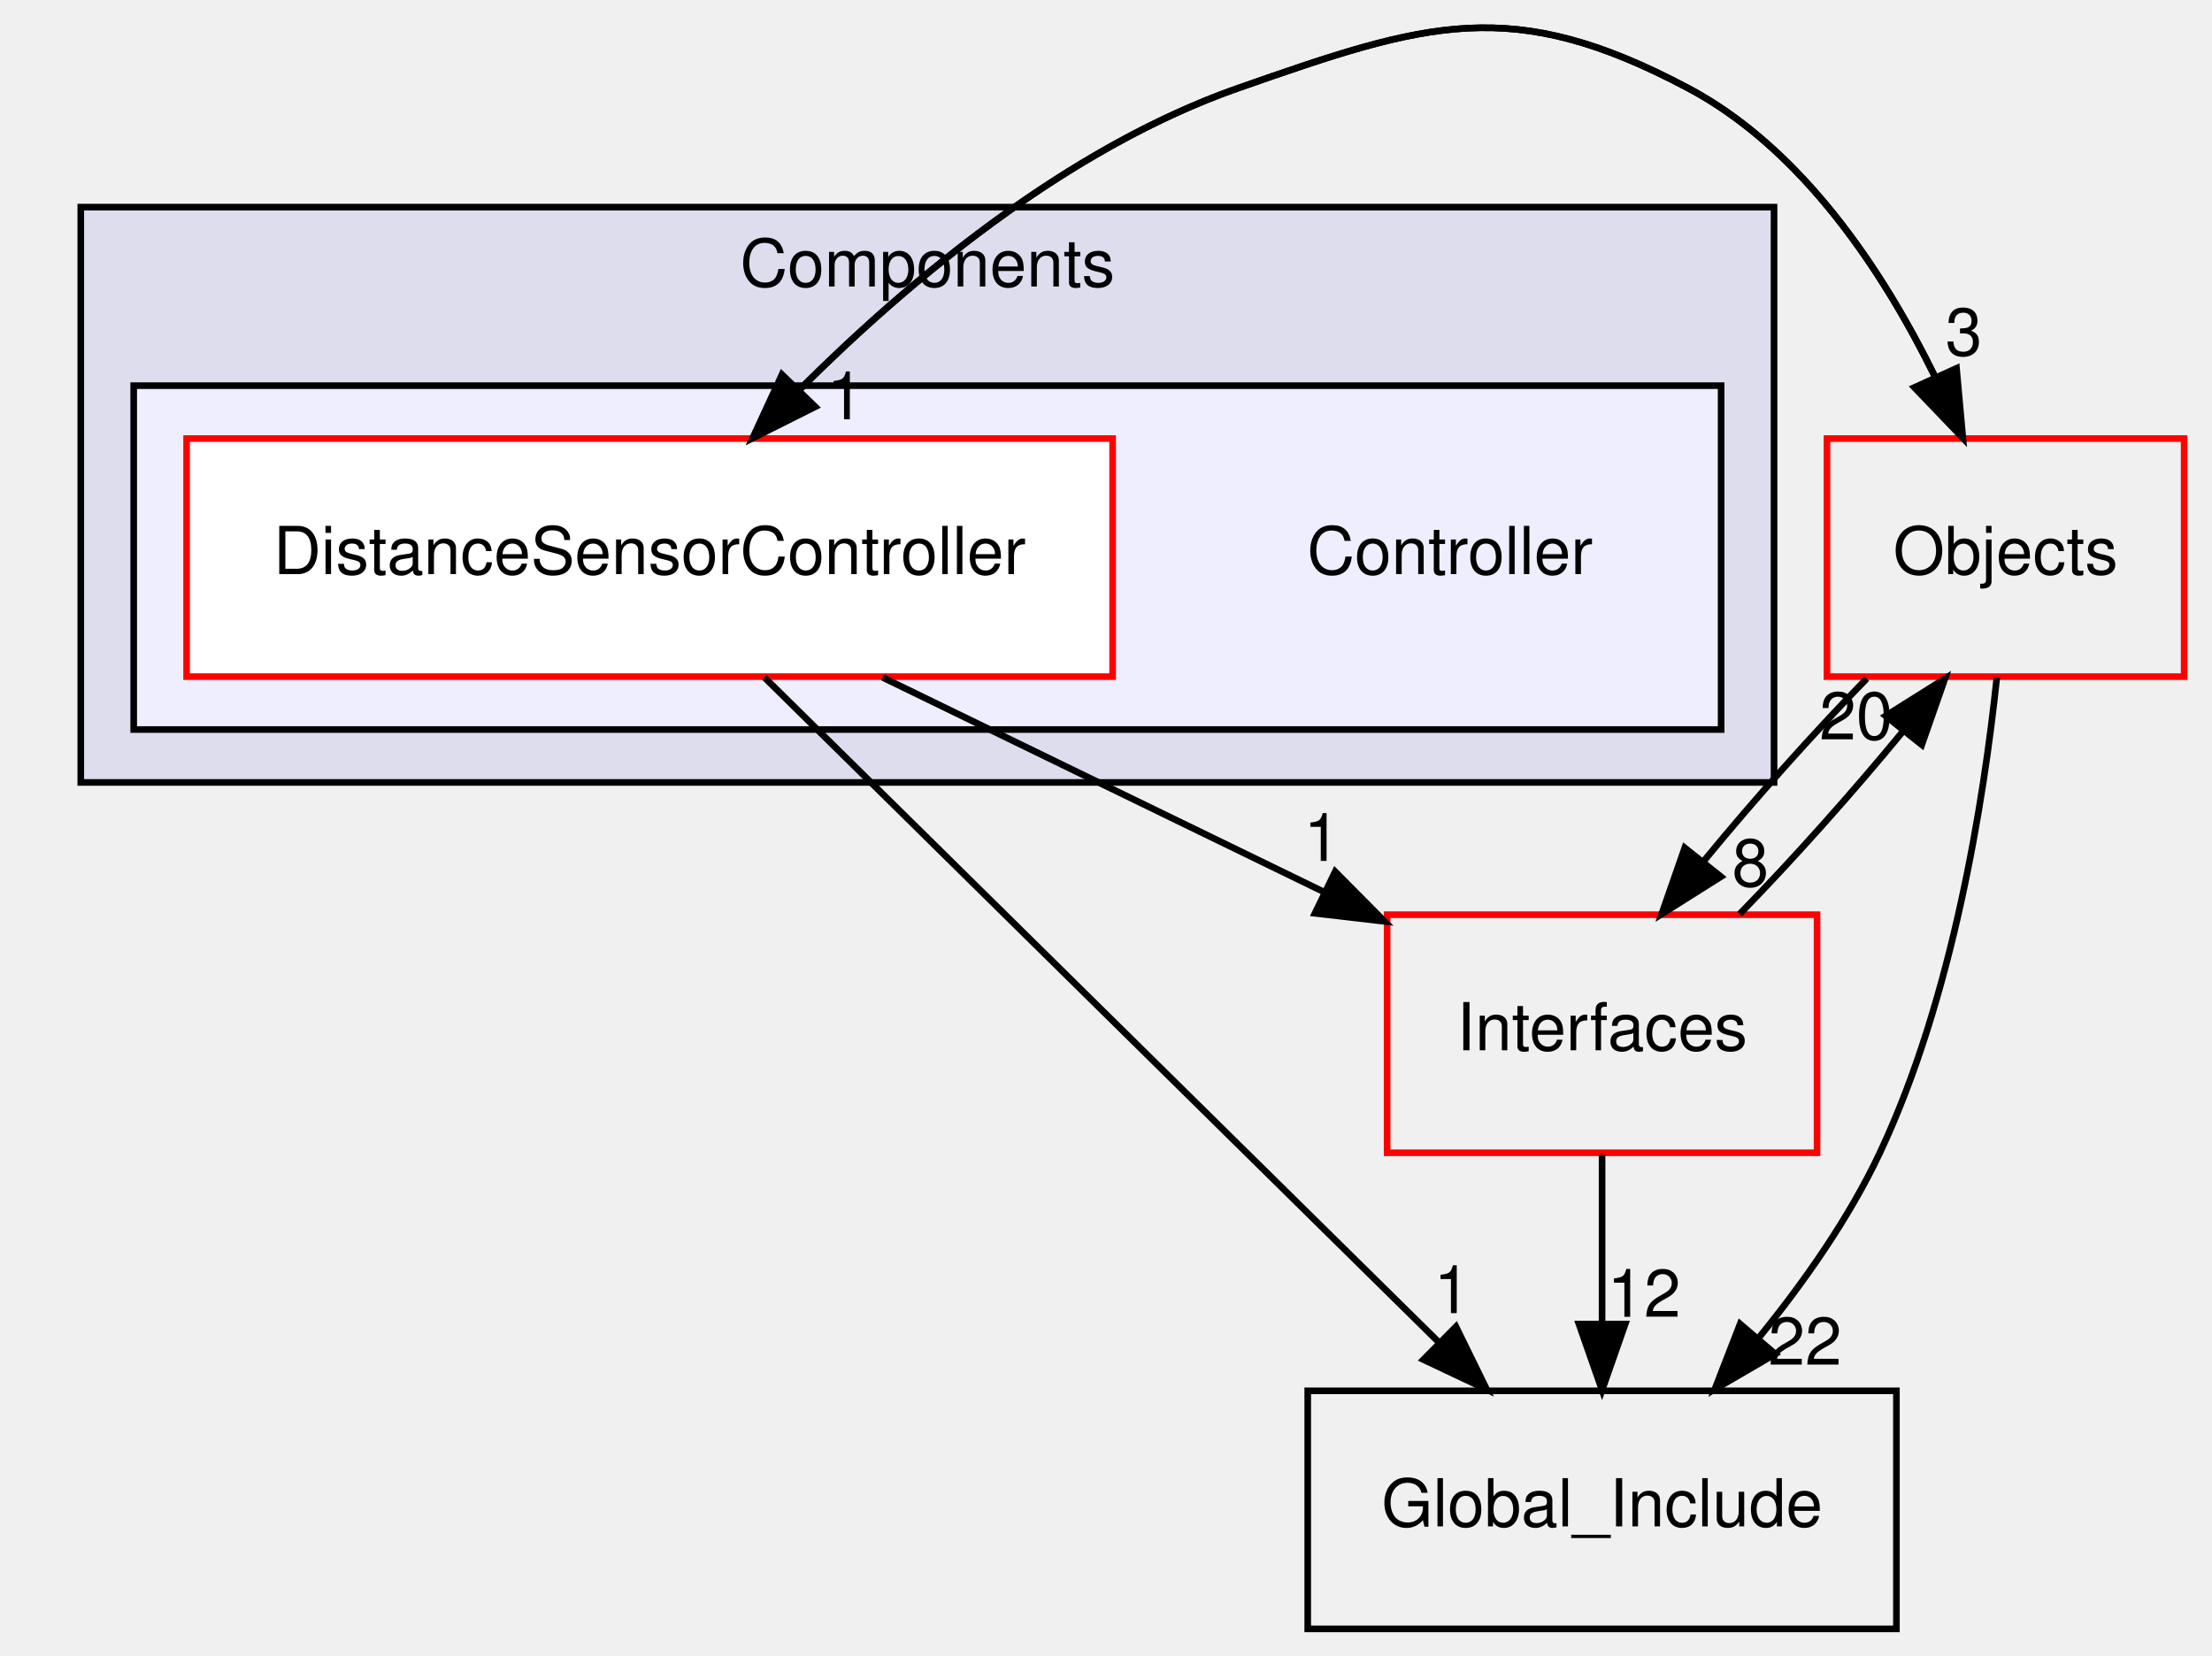
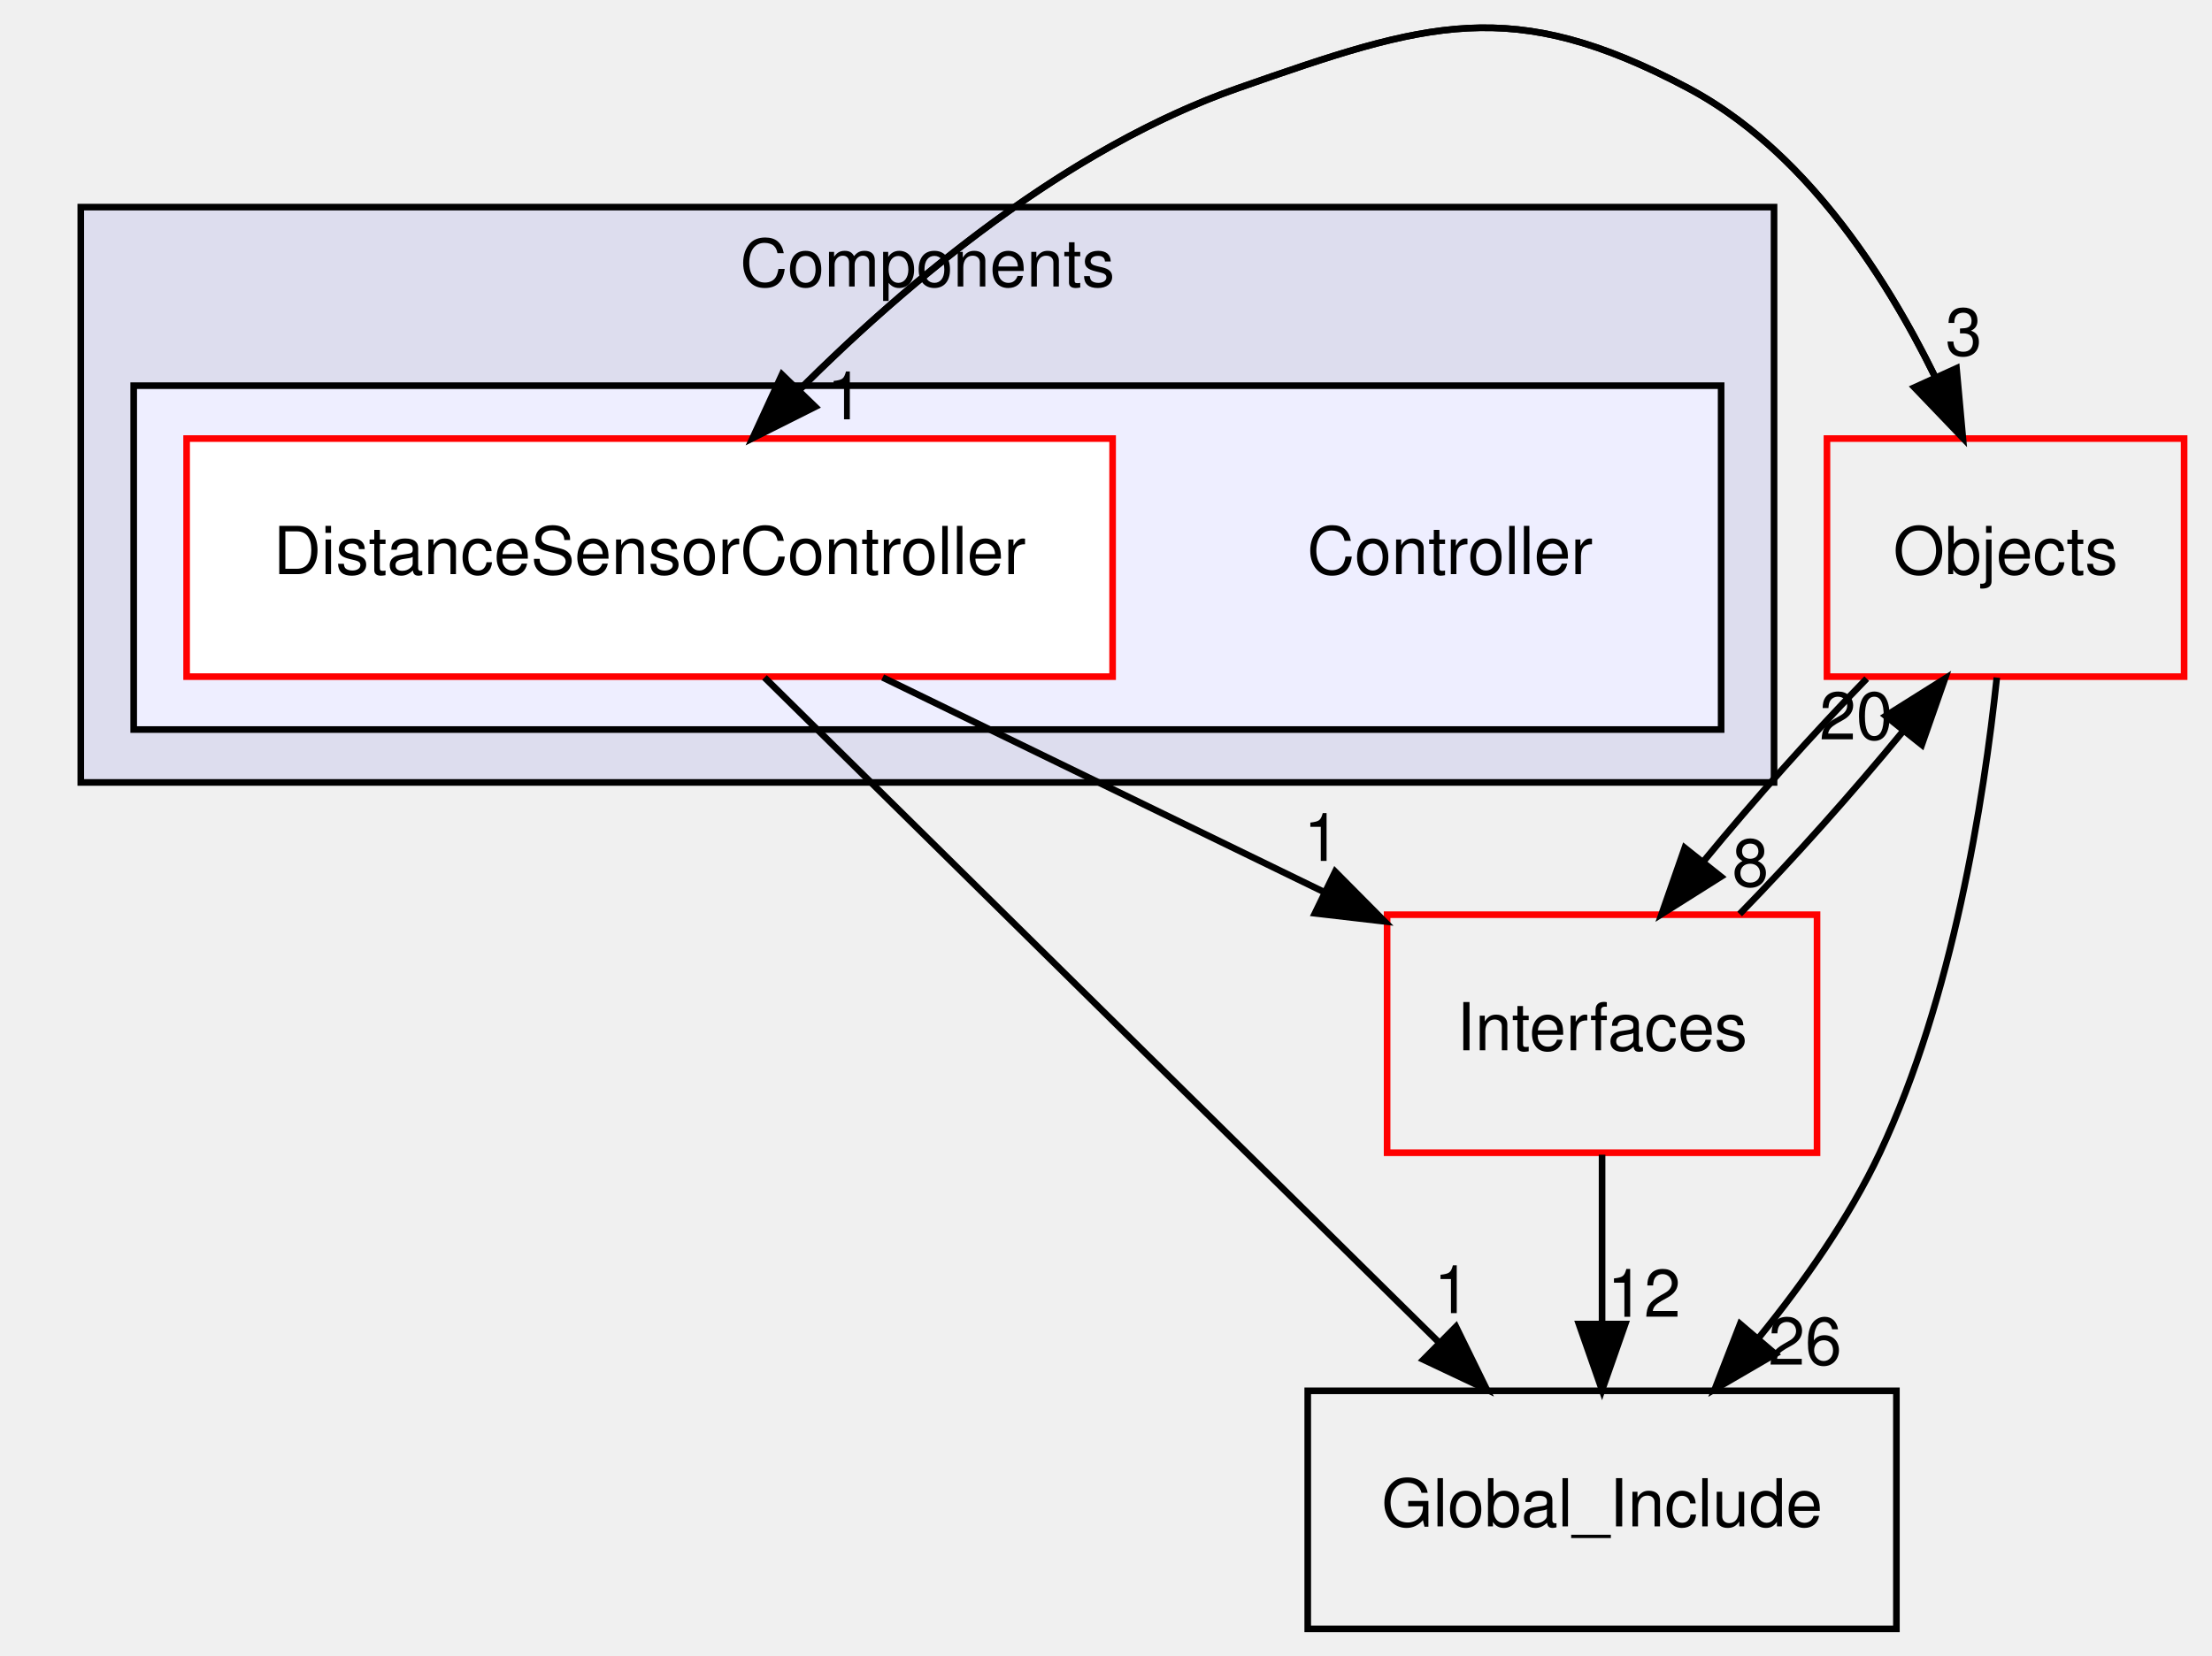
<svg xmlns="http://www.w3.org/2000/svg" xmlns:xlink="http://www.w3.org/1999/xlink" width="334pt" height="250pt" viewBox="0.00 0.00 334.00 250.32">
  <g id="graph0" class="graph" transform="scale(1 1) rotate(0) translate(4 246.32)">
    <g id="clust1" class="cluster">
      <g id="a_clust1">
        <a xlink:href="dir_08f45fe6822aeb4ce2bc268e3b1361be.html" target="_top" xlink:title="Components">
          <polygon fill="#ddddee" stroke="black" points="8,-128 8,-215 264,-215 264,-128 8,-128" />
          <text text-anchor="middle" x="136" y="-203" font-family="Helvetica,sans-Serif" font-size="10.00">Components</text>
        </a>
      </g>
    </g>
    <g id="clust2" class="cluster">
      <g id="a_clust2">
        <a xlink:href="dir_410074523dc77f19fbc712633e7470ae.html" target="_top">
          <polygon fill="#eeeeff" stroke="black" points="16,-136 16,-188 256,-188 256,-136 16,-136" />
        </a>
      </g>
    </g>
    <g id="node1" class="node">
      <text text-anchor="middle" x="215" y="-159.5" font-family="Helvetica,sans-Serif" font-size="10.00">Controller</text>
    </g>
    <g id="node2" class="node">
      <g id="a_node2">
        <a xlink:href="dir_f904db285362ddf8298d287e7cd8d898.html" target="_top" xlink:title="DistanceSensorController">
          <polygon fill="white" stroke="red" points="164,-180 24,-180 24,-144 164,-144 164,-180" />
          <text text-anchor="middle" x="94" y="-159.5" font-family="Helvetica,sans-Serif" font-size="10.00">DistanceSensorController</text>
        </a>
      </g>
    </g>
    <g id="node3" class="node">
      <g id="a_node3">
        <a xlink:href="dir_a4226c5615a06a31e6344f5f3fd917e1.html" target="_top" xlink:title="Objects">
          <polygon fill="none" stroke="red" points="326,-180 272,-180 272,-144 326,-144 326,-180" />
          <text text-anchor="middle" x="299" y="-159.5" font-family="Helvetica,sans-Serif" font-size="10.00">Objects</text>
        </a>
      </g>
    </g>
    <g id="edge6" class="edge">
      <path fill="none" stroke="black" d="M109.57,-180.06C125.85,-197.43 153.15,-222.55 183,-233 211.53,-242.98 224.31,-247.17 251,-233 268.3,-223.81 280.51,-205.29 288.28,-189.47" />
      <polygon fill="black" stroke="black" points="291.59,-190.63 292.55,-180.08 285.22,-187.73 291.59,-190.63" />
      <g id="a_edge6-headlabel">
-         <a xlink:href="dir_000092_000015.html" target="_top" xlink:title="3">
+         <a xlink:href="dir_000096_000019.html" target="_top" xlink:title="3">
          <text text-anchor="middle" x="292.69" y="-192.58" font-family="Helvetica,sans-Serif" font-size="10.00">3</text>
        </a>
      </g>
    </g>
    <g id="node4" class="node">
      <g id="a_node4">
        <a xlink:href="dir_1a5504e72c2ab618c124e6472b08d26c.html" target="_top" xlink:title="Global_Include">
          <polygon fill="none" stroke="black" points="282.5,-36 193.5,-36 193.5,0 282.5,0 282.5,-36" />
          <text text-anchor="middle" x="238" y="-15.5" font-family="Helvetica,sans-Serif" font-size="10.00">Global_Include</text>
        </a>
      </g>
    </g>
    <g id="edge7" class="edge">
      <path fill="none" stroke="black" d="M111.37,-143.87C136.78,-118.82 184.2,-72.05 213.25,-43.41" />
      <polygon fill="black" stroke="black" points="215.91,-45.7 220.57,-36.19 210.99,-40.72 215.91,-45.7" />
      <g id="a_edge7-headlabel">
-         <a xlink:href="dir_000092_000117.html" target="_top" xlink:title="1">
+         <a xlink:href="dir_000096_000125.html" target="_top" xlink:title="1">
          <text text-anchor="middle" x="215.34" y="-47.75" font-family="Helvetica,sans-Serif" font-size="10.00">1</text>
        </a>
      </g>
    </g>
    <g id="node5" class="node">
      <g id="a_node5">
        <a xlink:href="dir_e185953657720ba3a67126696ef566c7.html" target="_top" xlink:title="Interfaces">
          <polygon fill="none" stroke="red" points="270.5,-108 205.5,-108 205.5,-72 270.5,-72 270.5,-108" />
          <text text-anchor="middle" x="238" y="-87.5" font-family="Helvetica,sans-Serif" font-size="10.00">Interfaces</text>
        </a>
      </g>
    </g>
    <g id="edge8" class="edge">
      <path fill="none" stroke="black" d="M129.23,-143.88C149.39,-134.07 174.81,-121.72 196.01,-111.41" />
      <polygon fill="black" stroke="black" points="197.65,-114.51 205.11,-106.99 194.59,-108.21 197.65,-114.51" />
      <g id="a_edge8-headlabel">
-         <a xlink:href="dir_000092_000094.html" target="_top" xlink:title="1">
+         <a xlink:href="dir_000096_000098.html" target="_top" xlink:title="1">
          <text text-anchor="middle" x="195.66" y="-116.13" font-family="Helvetica,sans-Serif" font-size="10.00">1</text>
        </a>
      </g>
    </g>
    <g id="edge3" class="edge">
      <path fill="none" stroke="black" d="M292.55,-180.08C285.35,-197.2 271.89,-221.9 251,-233 224.31,-247.17 211.53,-242.98 183,-233 157.11,-223.94 133.14,-203.84 116.62,-187.34" />
      <polygon fill="black" stroke="black" points="119.04,-184.81 109.57,-180.06 114.01,-189.68 119.04,-184.81" />
      <g id="a_edge3-headlabel">
-         <a xlink:href="dir_000015_000092.html" target="_top" xlink:title="1">
+         <a xlink:href="dir_000019_000096.html" target="_top" xlink:title="1">
          <text text-anchor="middle" x="123.58" y="-182.91" font-family="Helvetica,sans-Serif" font-size="10.00">1</text>
        </a>
      </g>
    </g>
    <g id="edge1" class="edge">
      <path fill="none" stroke="black" d="M297.68,-143.86C295.73,-125.37 291.04,-95.44 280,-72 275.35,-62.12 268.53,-52.43 261.74,-44.08" />
      <polygon fill="black" stroke="black" points="264.19,-41.57 255.04,-36.24 258.87,-46.11 264.19,-41.57" />
      <g id="a_edge1-headlabel">
-         <a xlink:href="dir_000015_000117.html" target="_top" xlink:title="22">
-           <text text-anchor="middle" x="268.69" y="-39.96" font-family="Helvetica,sans-Serif" font-size="10.00">22</text>
+         <a xlink:href="dir_000019_000125.html" target="_top" xlink:title="26">
+           <text text-anchor="middle" x="268.69" y="-39.96" font-family="Helvetica,sans-Serif" font-size="10.00">26</text>
        </a>
      </g>
    </g>
    <g id="edge2" class="edge">
      <path fill="none" stroke="black" d="M278.01,-143.7C269.91,-135.39 260.9,-125.28 253.4,-116.14" />
      <polygon fill="black" stroke="black" points="255.97,-113.75 247.01,-108.1 250.5,-118.11 255.97,-113.75" />
      <g id="a_edge2-headlabel">
-         <a xlink:href="dir_000015_000094.html" target="_top" xlink:title="8">
+         <a xlink:href="dir_000019_000098.html" target="_top" xlink:title="8">
          <text text-anchor="middle" x="260.43" y="-112.3" font-family="Helvetica,sans-Serif" font-size="10.00">8</text>
        </a>
      </g>
    </g>
    <g id="edge4" class="edge">
      <path fill="none" stroke="black" d="M258.8,-108.1C266.88,-116.38 275.9,-126.49 283.42,-135.64" />
      <polygon fill="black" stroke="black" points="280.87,-138.06 289.84,-143.7 286.34,-133.69 280.87,-138.06" />
      <g id="a_edge4-headlabel">
-         <a xlink:href="dir_000094_000015.html" target="_top" xlink:title="20">
+         <a xlink:href="dir_000098_000019.html" target="_top" xlink:title="20">
          <text text-anchor="middle" x="276.41" y="-134.51" font-family="Helvetica,sans-Serif" font-size="10.00">20</text>
        </a>
      </g>
    </g>
    <g id="edge5" class="edge">
      <path fill="none" stroke="black" d="M238,-71.7C238,-63.98 238,-54.71 238,-46.11" />
      <polygon fill="black" stroke="black" points="241.5,-46.1 238,-36.1 234.5,-46.1 241.5,-46.1" />
      <g id="a_edge5-headlabel">
-         <a xlink:href="dir_000094_000117.html" target="_top" xlink:title="12">
+         <a xlink:href="dir_000098_000125.html" target="_top" xlink:title="12">
          <text text-anchor="middle" x="244.34" y="-47.2" font-family="Helvetica,sans-Serif" font-size="10.00">12</text>
        </a>
      </g>
    </g>
  </g>
</svg>
